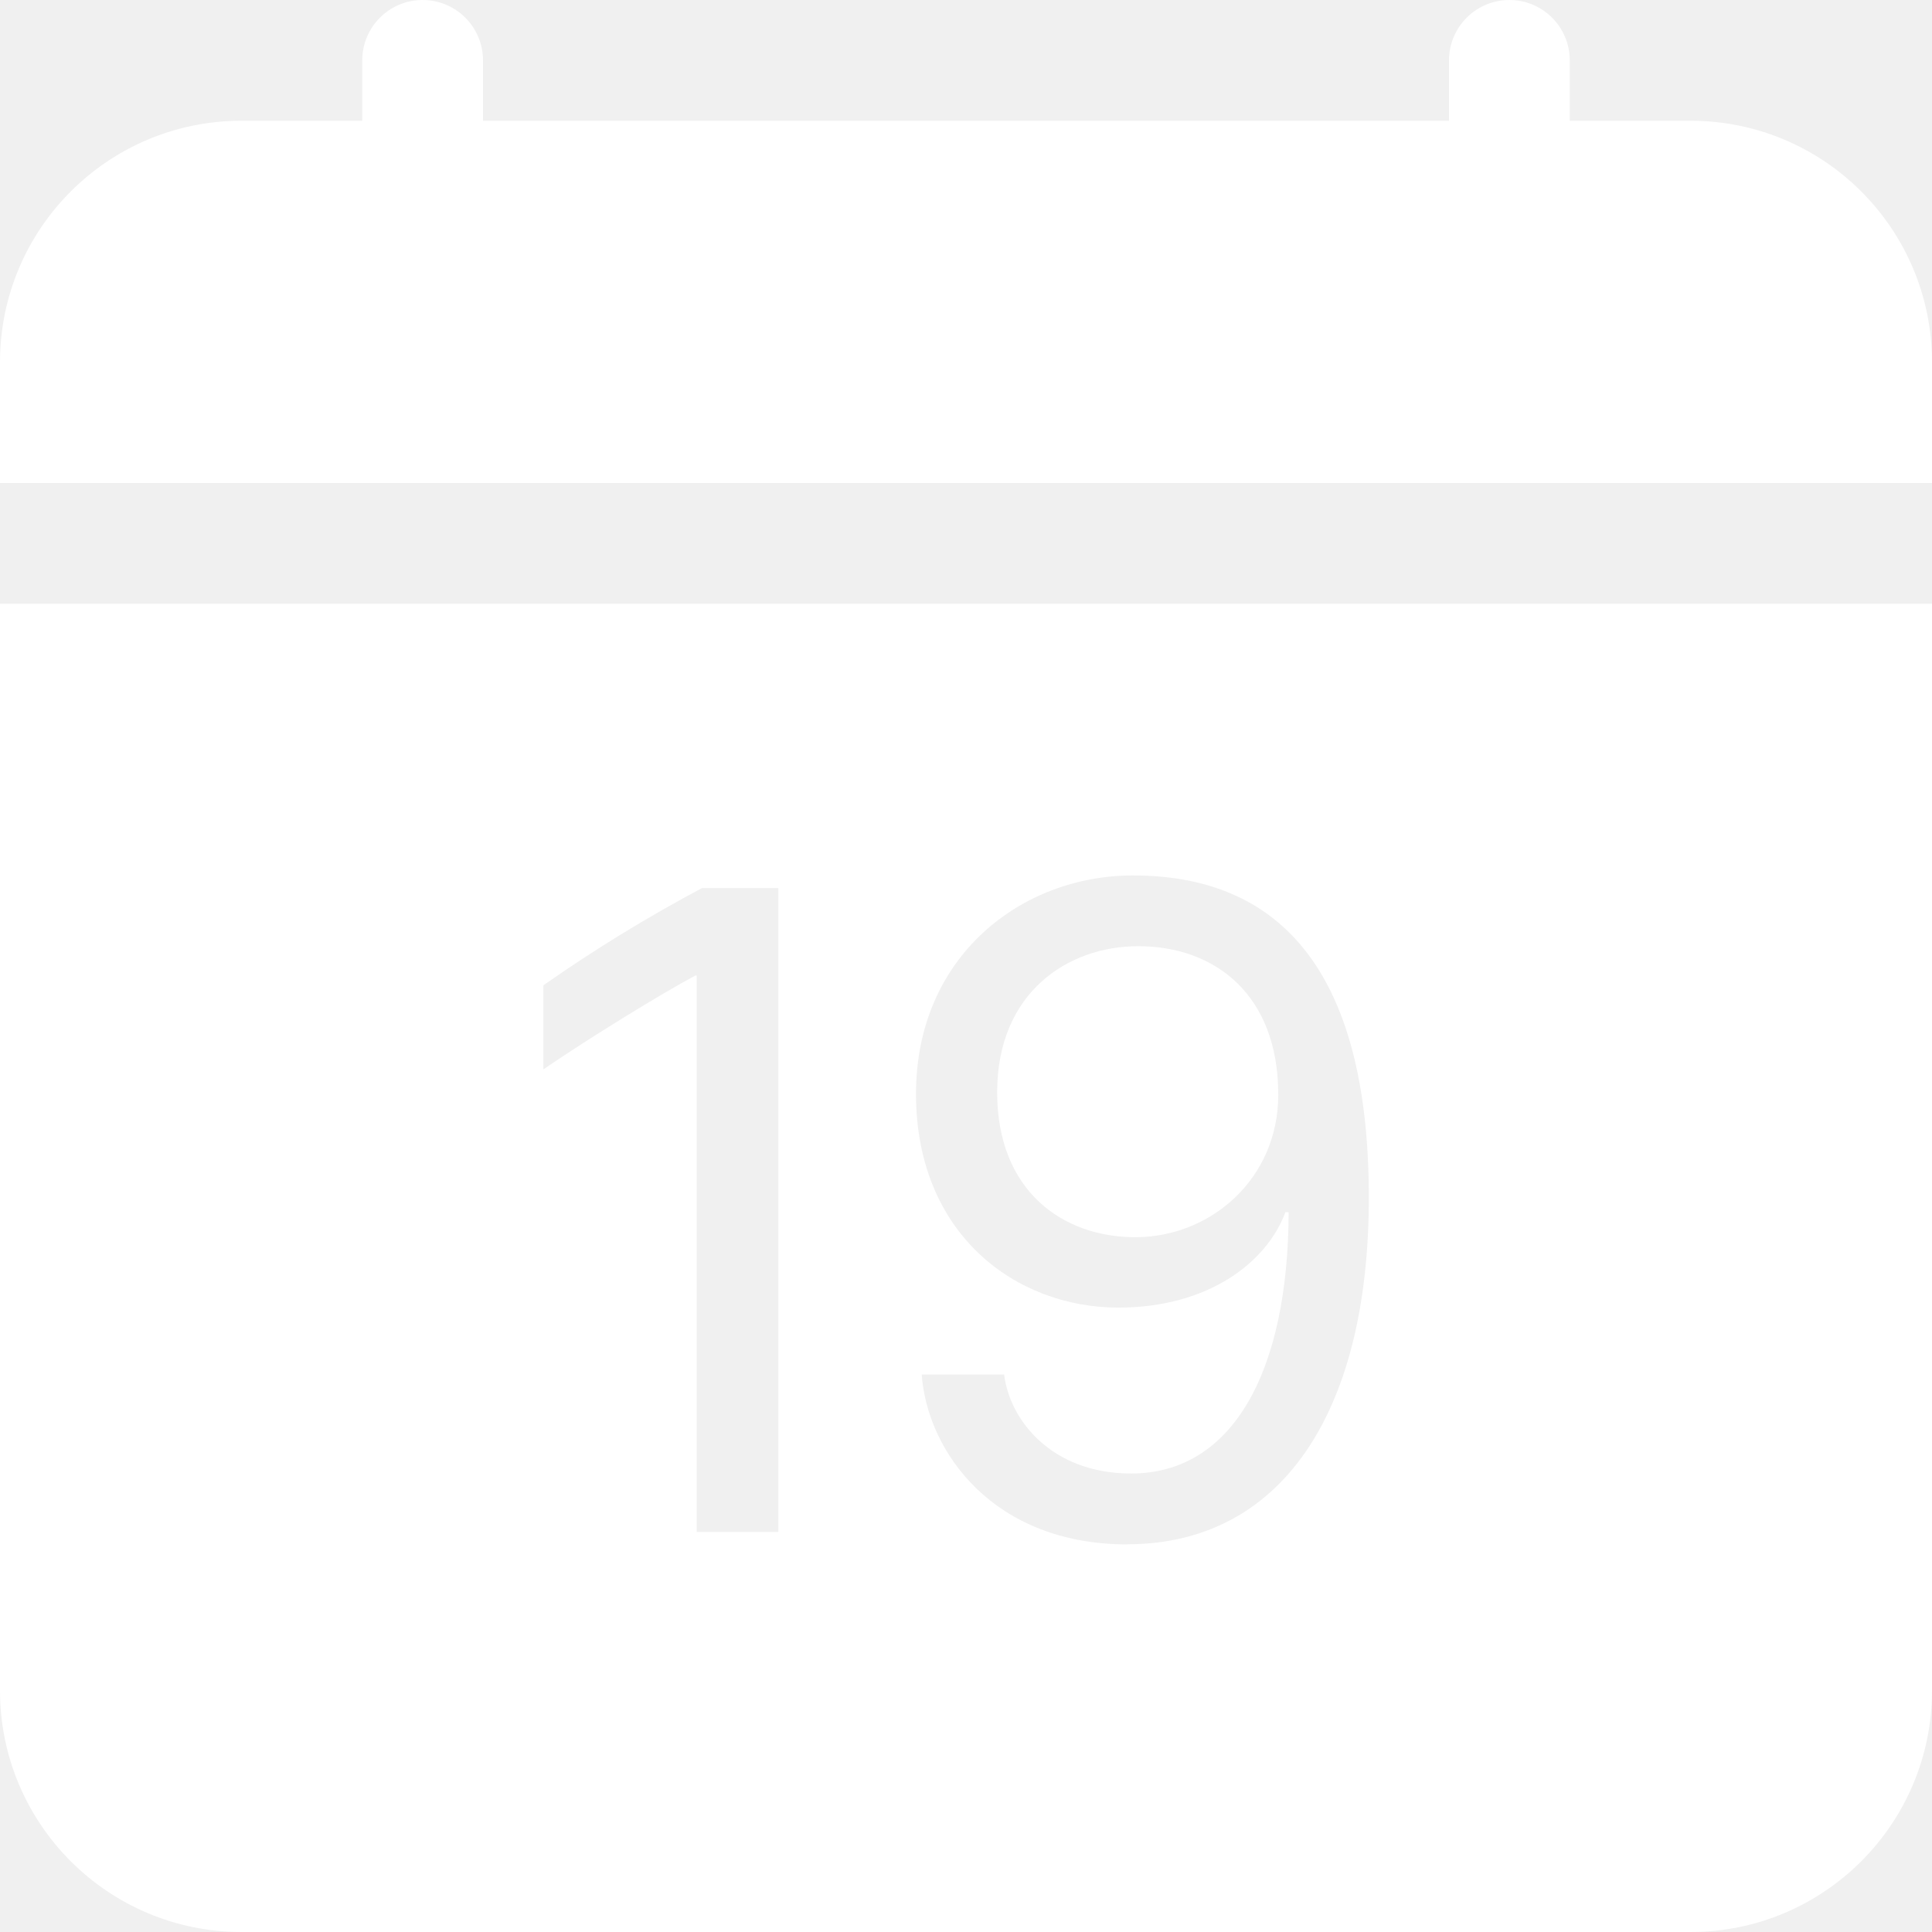
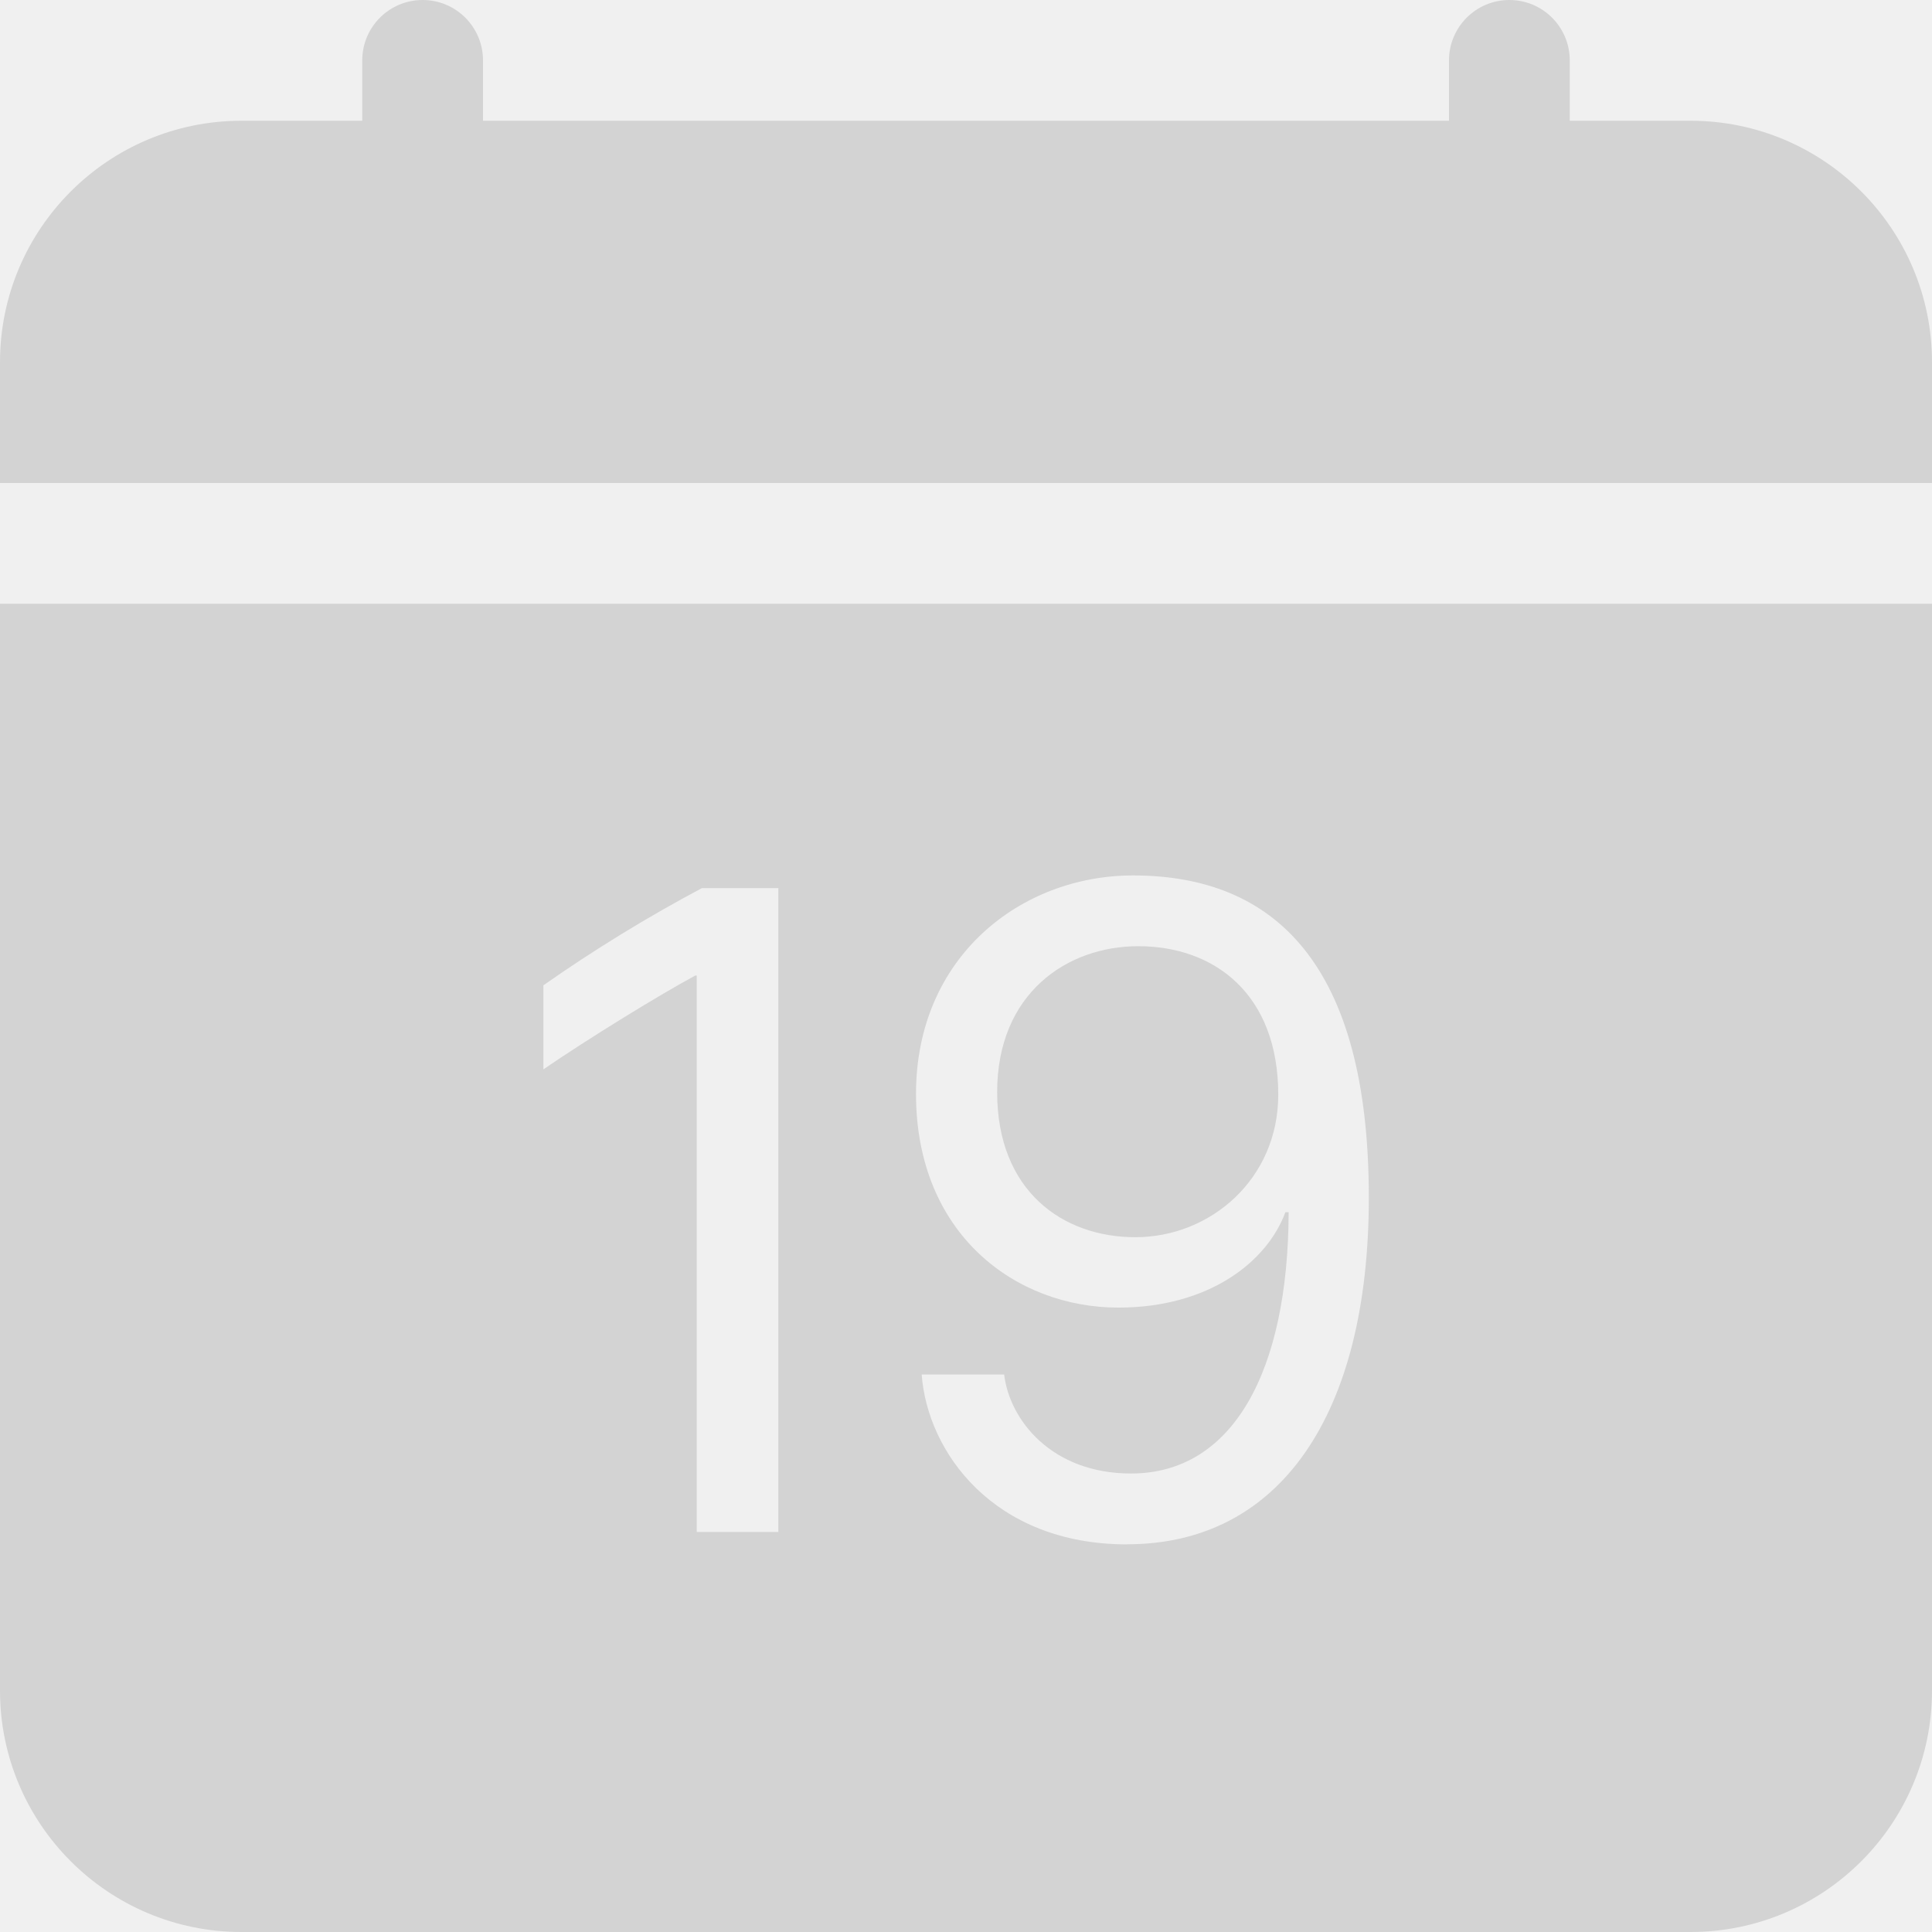
- <svg xmlns="http://www.w3.org/2000/svg" width="16" height="16" fill="#ffffff" class="bi bi-calendar-date-fill" viewBox="0 0 16 16">
+ <svg xmlns="http://www.w3.org/2000/svg" width="16" height="16" fill="#d3d3d3" class="bi bi-calendar-date-fill" viewBox="0 0 16 16">
  <path d="M4 .5a.5.5 0 0 0-1 0V1H2a2 2 0 0 0-2 2v1h16V3a2 2 0 0 0-2-2h-1V.5a.5.5 0 0 0-1 0V1H4V.5zm5.402 9.746c.625 0 1.184-.484 1.184-1.18 0-.832-.527-1.23-1.16-1.23-.586 0-1.168.387-1.168 1.21 0 .817.543 1.2 1.144 1.2z" />
  <path d="M16 14V5H0v9a2 2 0 0 0 2 2h12a2 2 0 0 0 2-2zm-6.664-1.21c-1.11 0-1.656-.767-1.703-1.407h.683c.043.37.387.82 1.051.82.844 0 1.301-.848 1.305-2.164h-.027c-.153.414-.637.79-1.383.79-.852 0-1.676-.61-1.676-1.77 0-1.137.871-1.809 1.797-1.809 1.172 0 1.953.734 1.953 2.668 0 1.805-.742 2.871-2 2.871zm-2.89-5.435v5.332H5.77V8.079h-.012c-.29.156-.883.52-1.258.777V8.16a12.6 12.6 0 0 1 1.313-.805h.632z" />
</svg>
